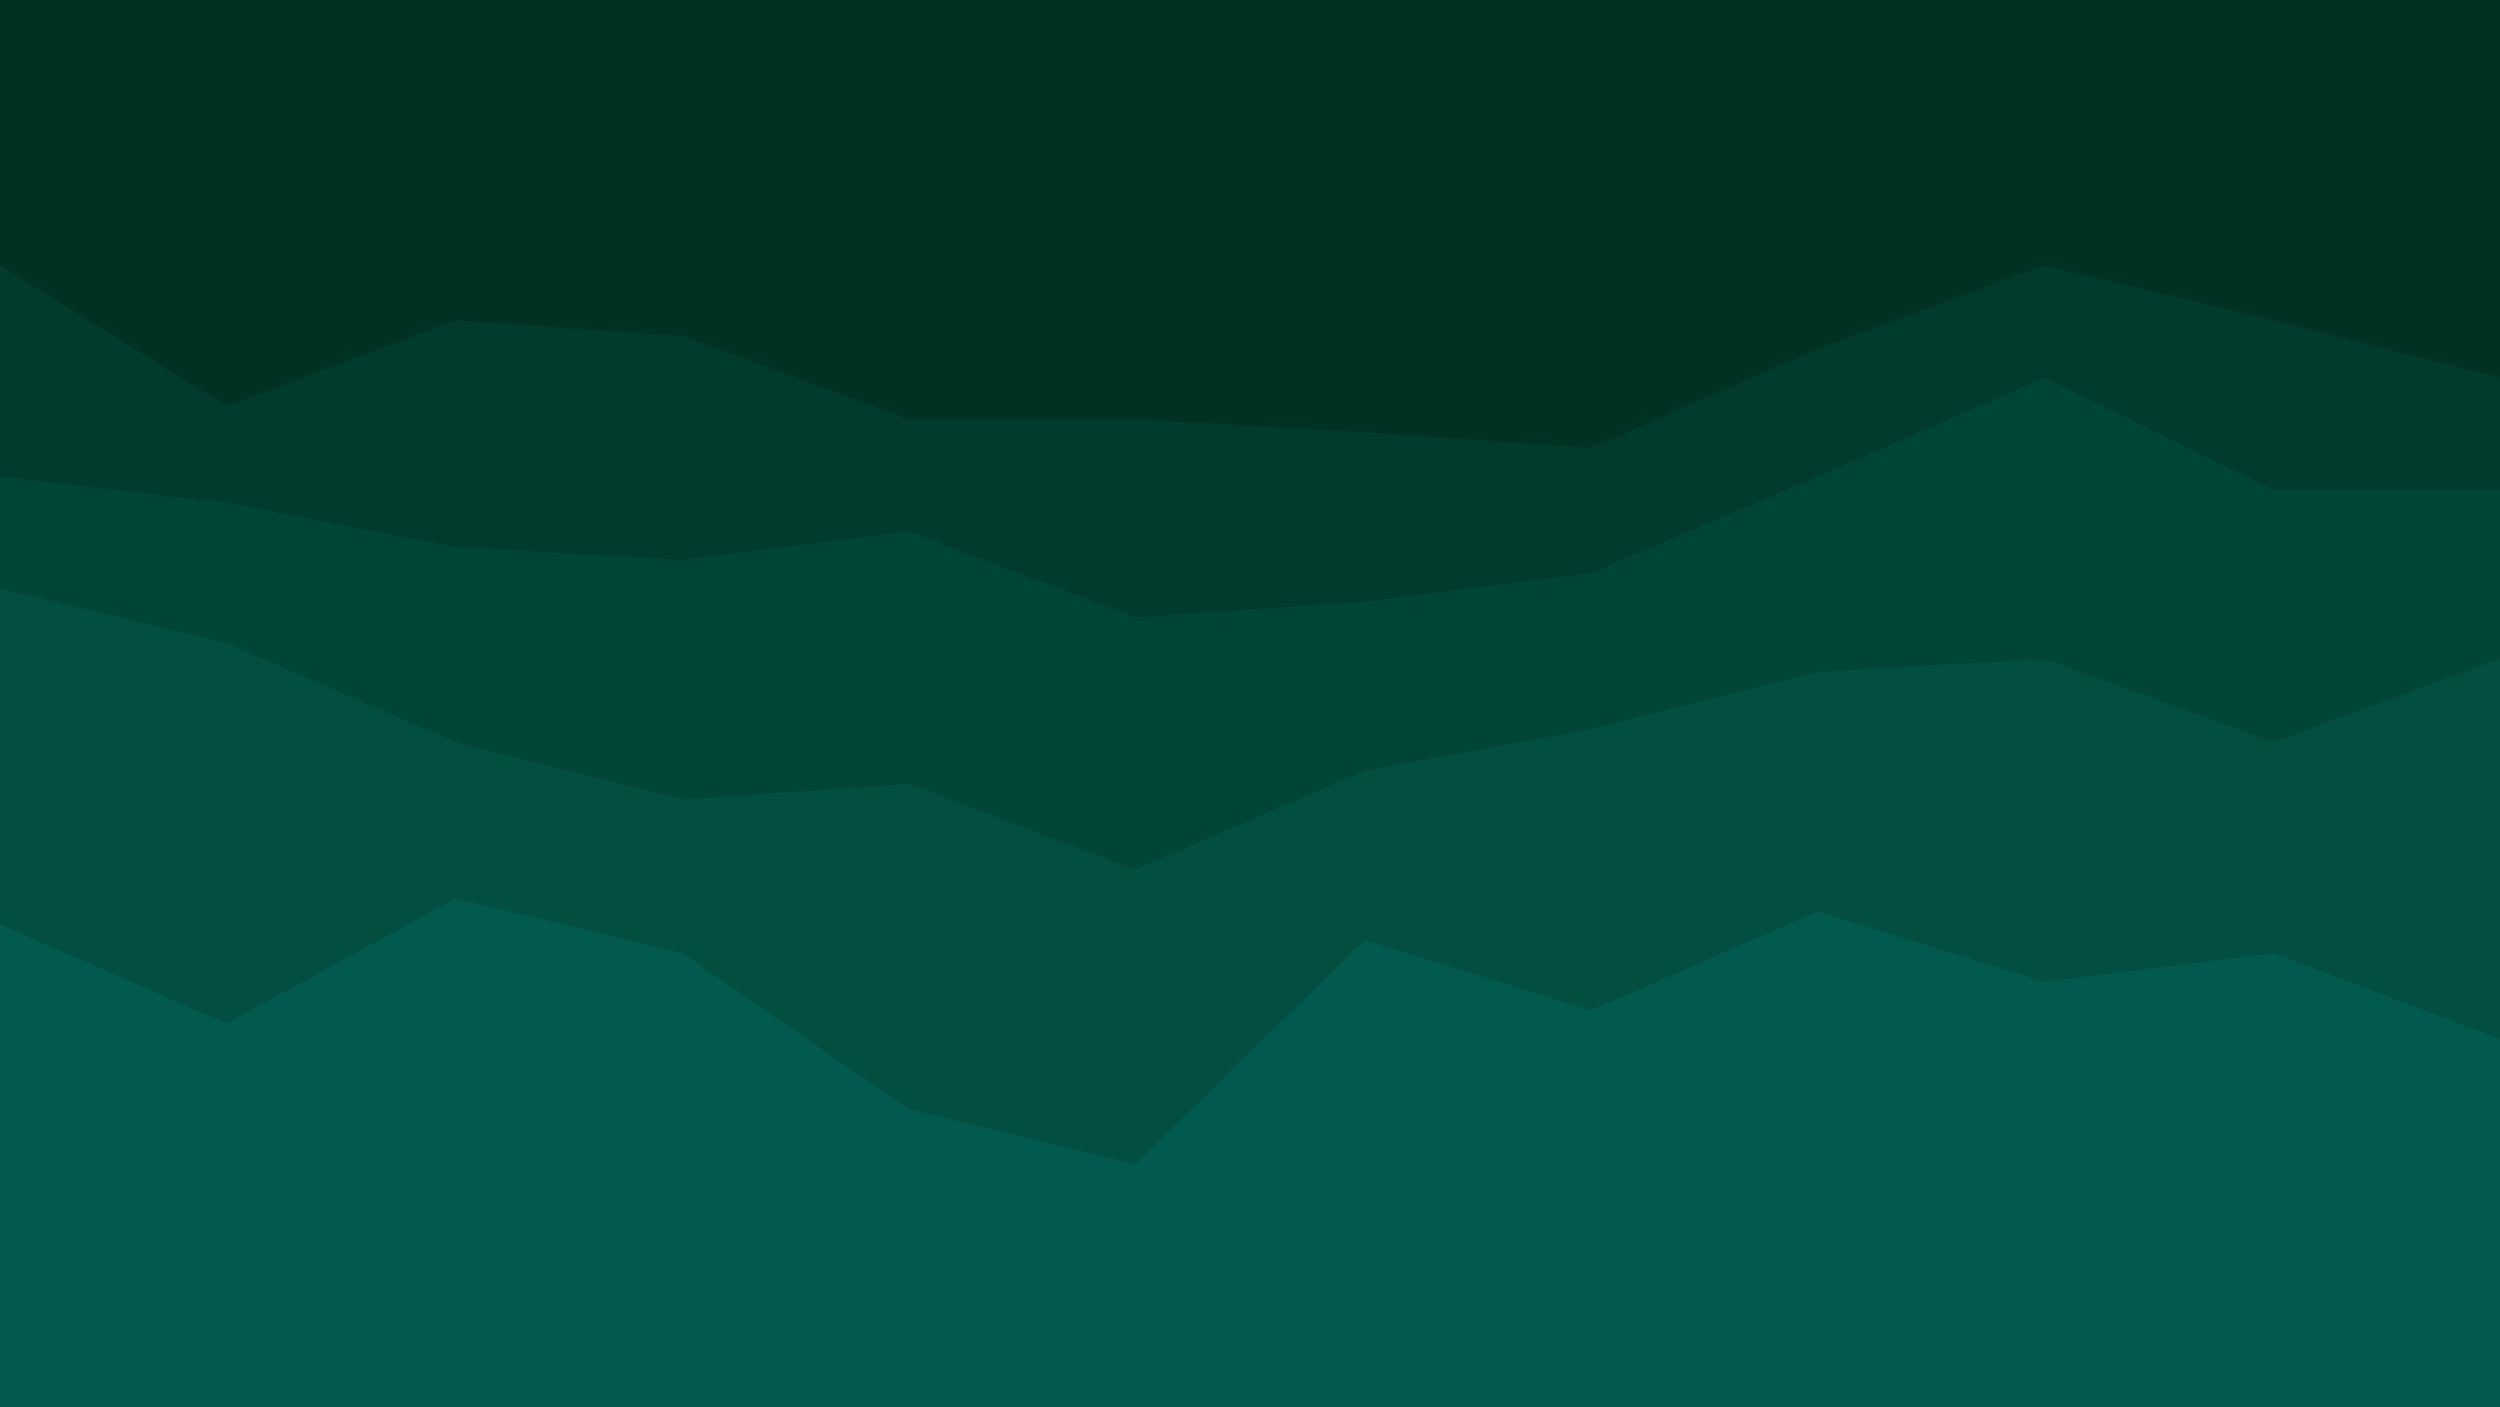
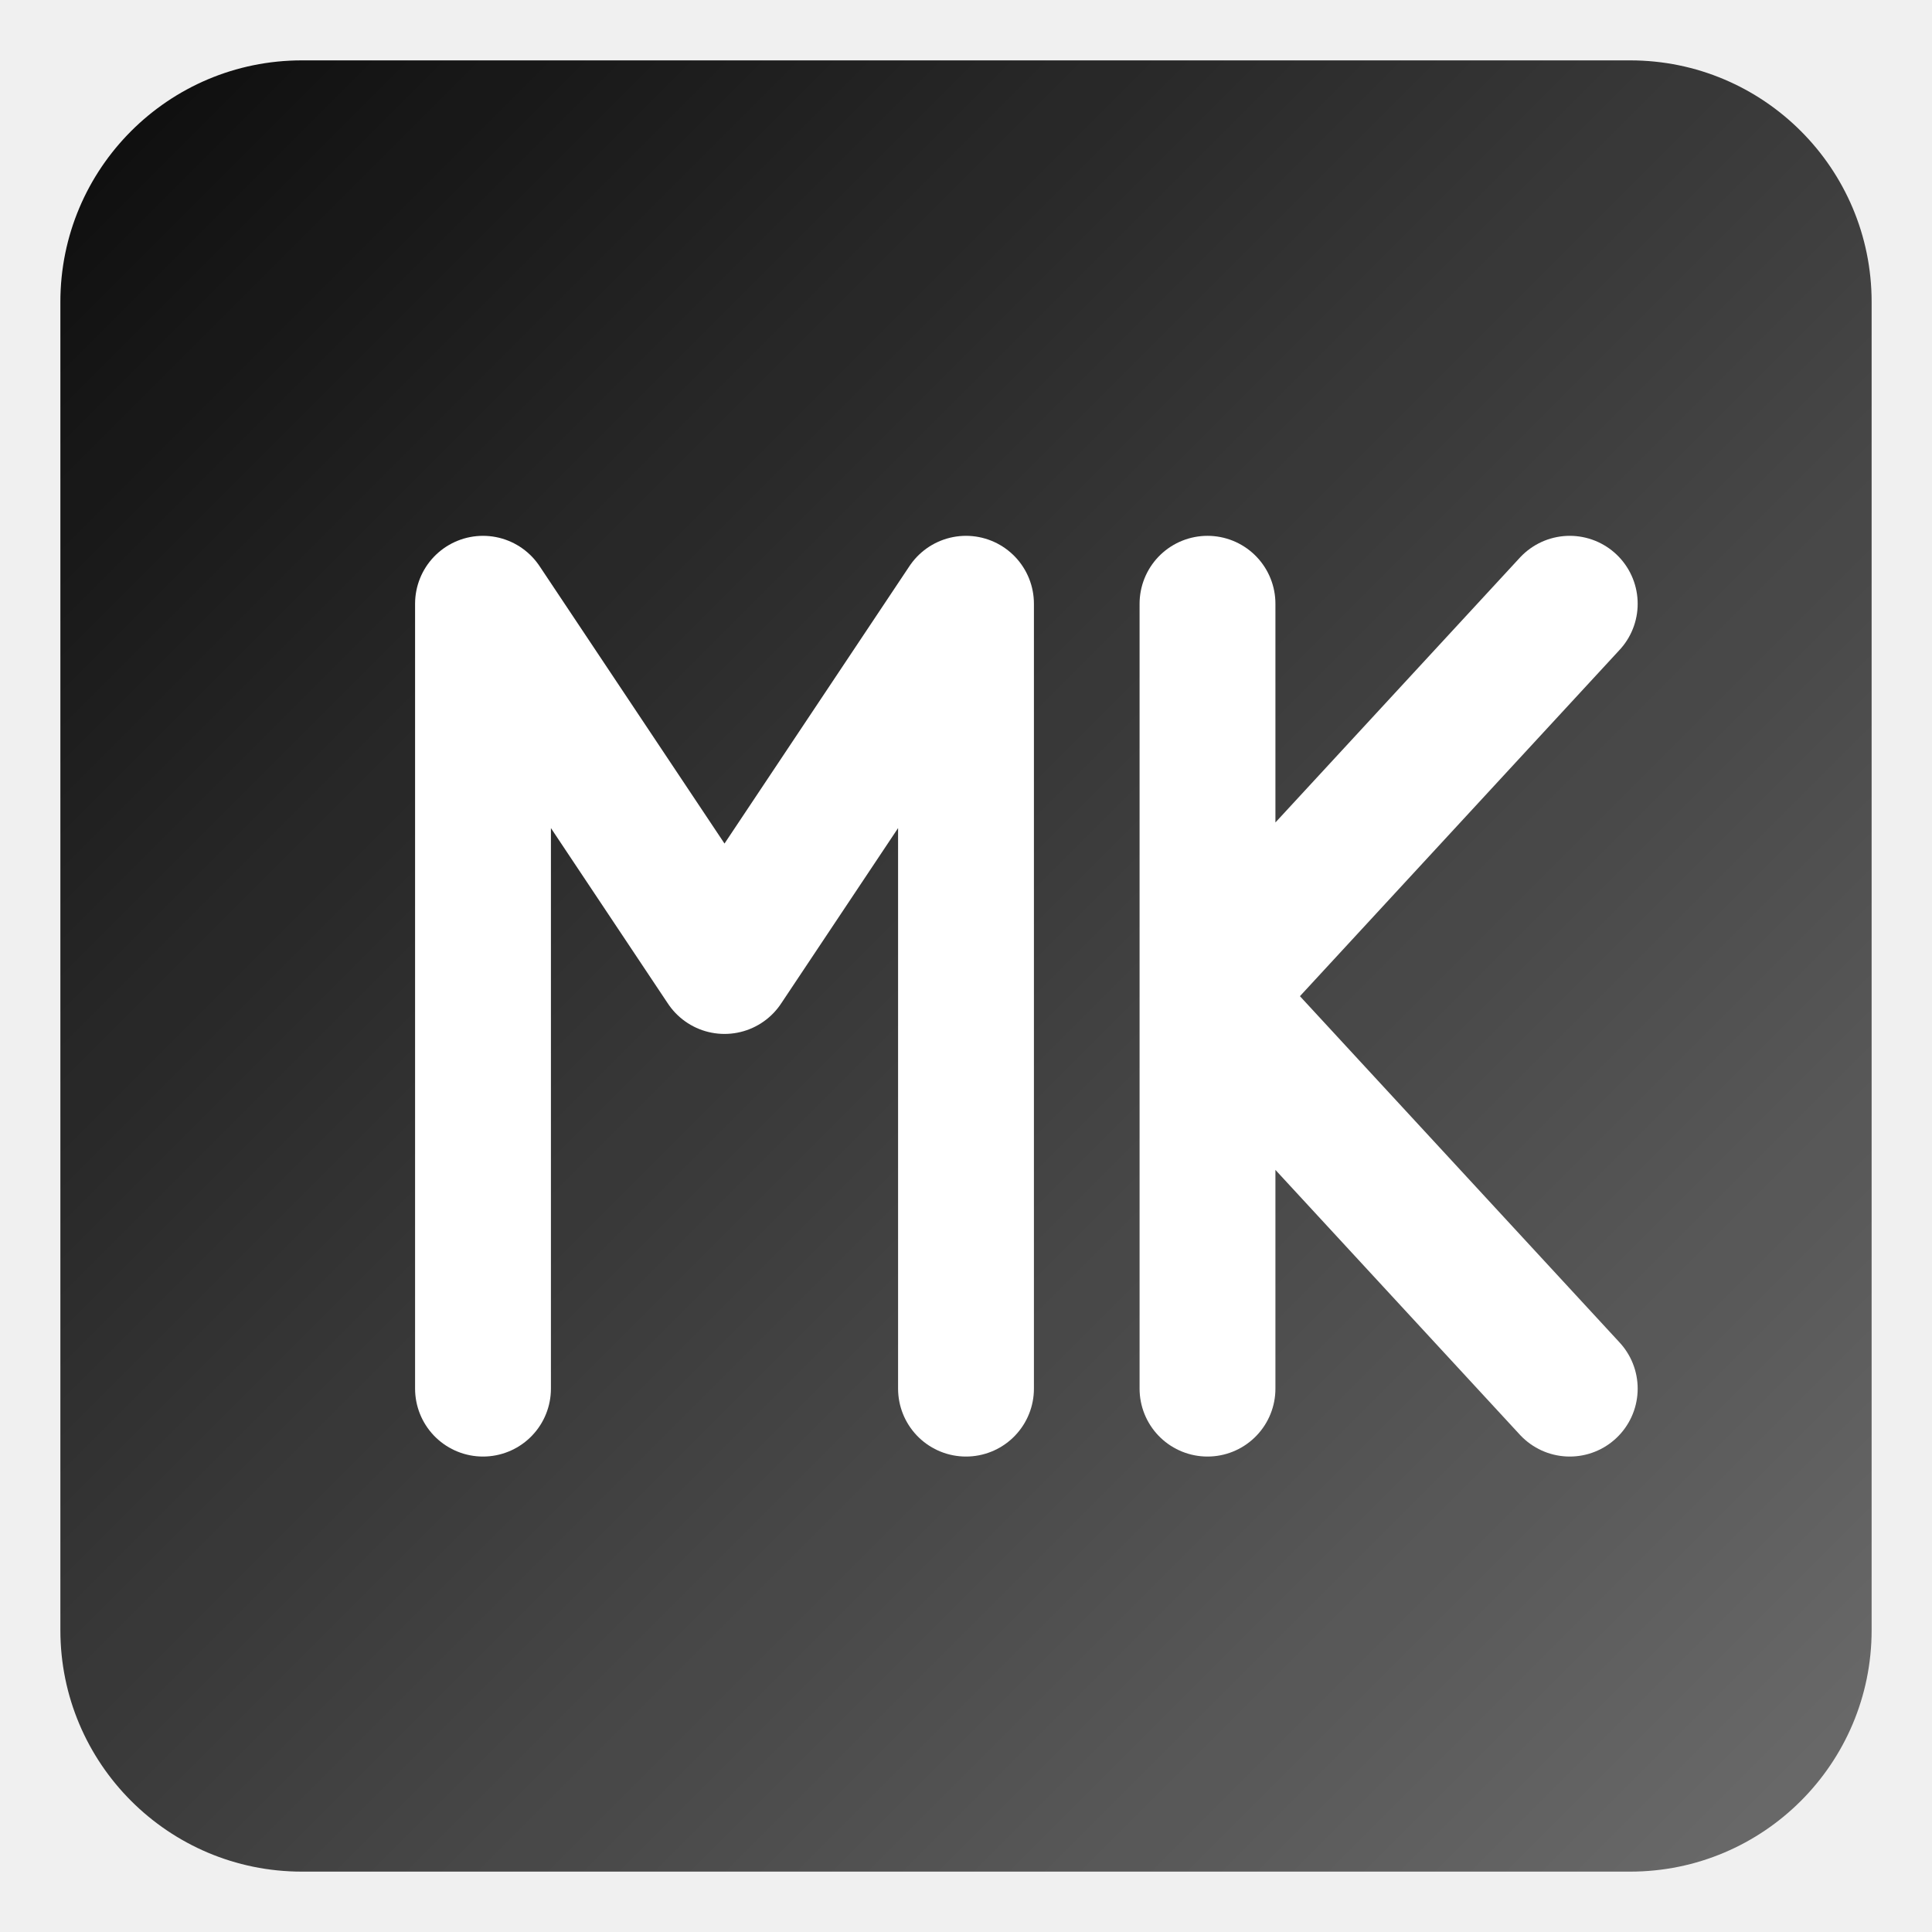
- <svg xmlns="http://www.w3.org/2000/svg" id="visual" viewBox="0 0 960 540" width="960" height="540" version="1.1">
-   <path d="M0 104L87 158L175 125L262 131L349 163L436 163L524 168L611 174L698 136L785 104L873 125L960 147L960 0L873 0L785 0L698 0L611 0L524 0L436 0L349 0L262 0L175 0L87 0L0 0Z" fill="#003223" />
-   <path d="M0 185L87 195L175 212L262 217L349 206L436 239L524 233L611 222L698 185L785 147L873 190L960 190L960 145L873 123L785 102L698 134L611 172L524 166L436 161L349 161L262 129L175 123L87 156L0 102Z" fill="#013b2d" />
-   <path d="M0 228L87 249L175 287L262 309L349 303L436 336L524 298L611 282L698 260L785 255L873 287L960 255L960 188L873 188L785 145L698 183L611 220L524 231L436 237L349 204L262 215L175 210L87 193L0 183Z" fill="#014537" />
-   <path d="M0 357L87 395L175 347L262 368L349 428L436 449L524 363L611 390L698 352L785 379L873 368L960 401L960 253L873 285L785 253L698 258L611 280L524 296L436 334L349 301L262 307L175 285L87 247L0 226Z" fill="#024f42" />
-   <path d="M0 541L87 541L175 541L262 541L349 541L436 541L524 541L611 541L698 541L785 541L873 541L960 541L960 399L873 366L785 377L698 350L611 388L524 361L436 447L349 426L262 366L175 345L87 393L0 355Z" fill="#02594e" />
+ <svg xmlns="http://www.w3.org/2000/svg" width="256" height="256" viewBox="0 0 256 256" role="img" aria-label="MK logo">
+   <defs>
+     <linearGradient id="g" x1="0" y1="0" x2="1" y2="1">
+       <stop offset="0" stop-color="currentColor" stop-opacity="0.95" />
+       <stop offset="1" stop-color="currentColor" stop-opacity="0.55" />
+     </linearGradient>
+   </defs>
+   <rect rx="32" ry="32" x="8" y="8" width="240" height="240" fill="url(#g)" />
+   <g fill="none" stroke="white" stroke-width="18" stroke-linecap="round" stroke-linejoin="round">
+     <path d="M64 184 V80 L96 128 L128 80 V184" />
+     <path d="M160 80 V184 M160 132 L208 80 M160 132 L208 184" />
+   </g>
</svg>
